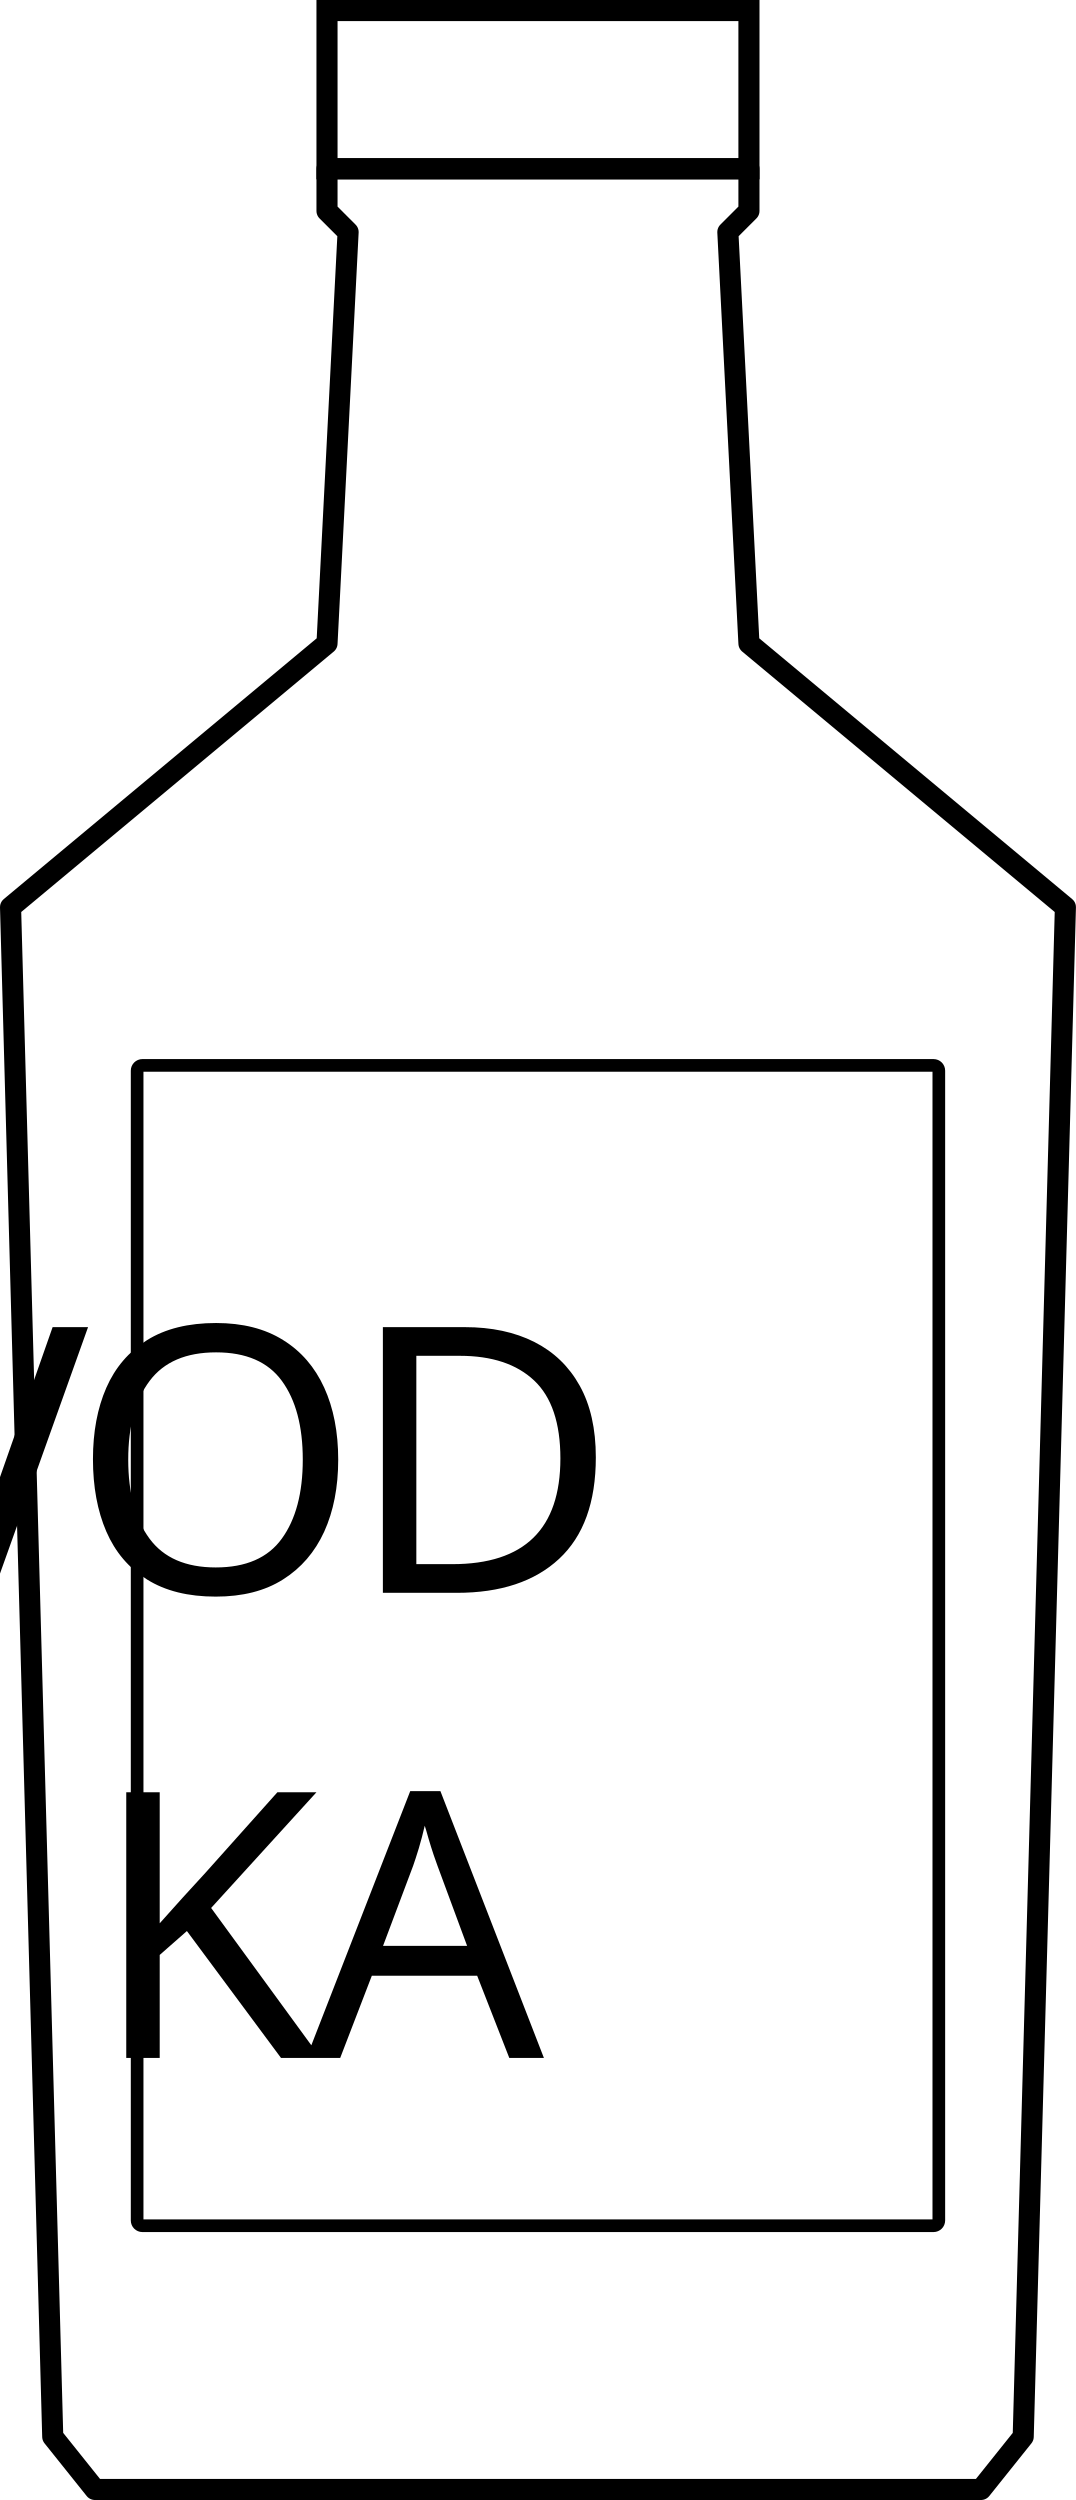
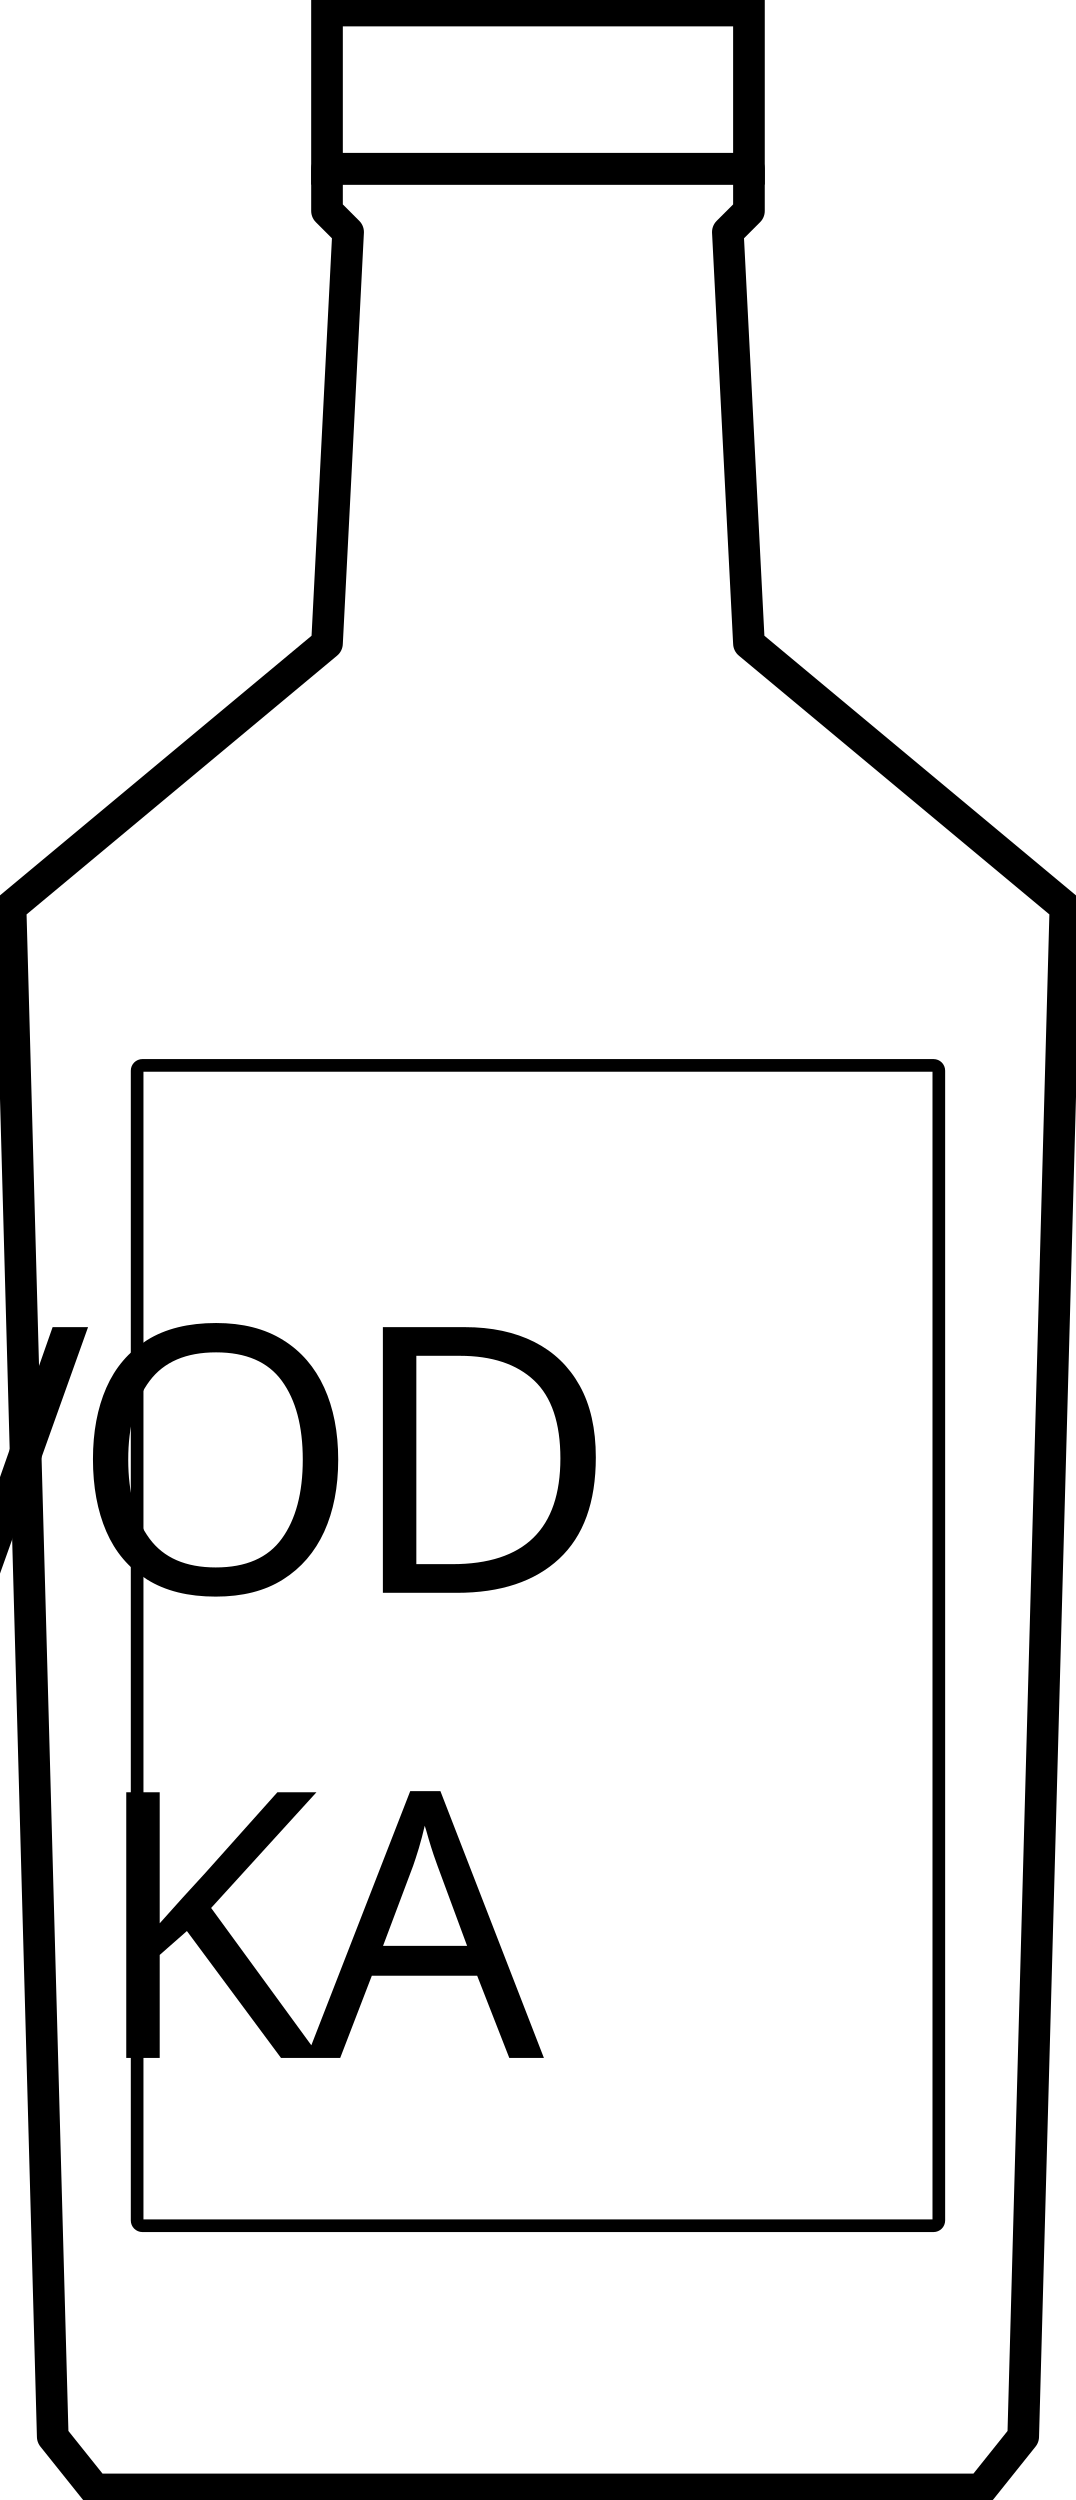
<svg xmlns="http://www.w3.org/2000/svg" width="102mm" height="237mm" viewBox="0 0 102 237" version="1.1" id="svg5">
  <defs id="defs2" />
  <g id="layer1" transform="translate(0.9999987,1.000009)">
-     <path style="fill:none;stroke:#000000;stroke-width:2;stroke-linecap:butt;stroke-linejoin:round;stroke-dasharray:none;stroke-opacity:1" d="m 30,15 h 40 l 1e-6,4 -2,2 2,39 L 100,85 96,230 92,235 H 8 L 4,230 0,85 30,60 32,21 l -2,-2 z" id="path6806" />
-     <path style="fill:none;fill-opacity:1;stroke:#000000;stroke-width:2;stroke-linecap:butt;stroke-linejoin:miter;stroke-dasharray:none;stroke-opacity:1" d="M 30,-9.2207116e-6 70,0 V 15 L 30,15 Z" id="path6808" />
+     <path style="fill:none;stroke:#000000;stroke-width:3;stroke-linecap:butt;stroke-linejoin:round;stroke-dasharray:none;stroke-opacity:1" d="m 30,15 h 40 l 1e-6,4 -2,2 2,39 L 100,85 96,230 92,235 H 8 L 4,230 0,85 30,60 32,21 l -2,-2 z" id="path6806" />
+     <path style="fill:none;fill-opacity:1;stroke:#000000;stroke-width:3;stroke-linecap:butt;stroke-linejoin:miter;stroke-dasharray:none;stroke-opacity:1" d="M 30,-9.2207116e-6 70,0 V 15 L 30,15 Z" id="path6808" />
    <rect style="fill:none;stroke:#000000;stroke-width:1.2;stroke-linecap:round;stroke-linejoin:round;stroke-dasharray:none;paint-order:stroke markers fill" id="rect9886" width="76" height="110" x="12" y="100" ry="0.5" />
    <text xml:space="preserve" style="font-size:35.278px;line-height:1.25;font-family:ubuntu;-inkscape-font-specification:ubuntu;text-align:center;letter-spacing:-1.336px;word-spacing:0px;text-anchor:middle;stroke-width:0.265" x="50" y="150" id="text12197">
      <tspan id="tspan12195" style="font-size:35.278px;text-align:center;text-anchor:middle;stroke-width:0.265" x="50" y="150">VOD</tspan>
      <tspan style="font-size:35.278px;text-align:center;text-anchor:middle;stroke-width:0.265" x="49.332" y="194.097" id="tspan12249">KA</tspan>
    </text>
  </g>
</svg>
